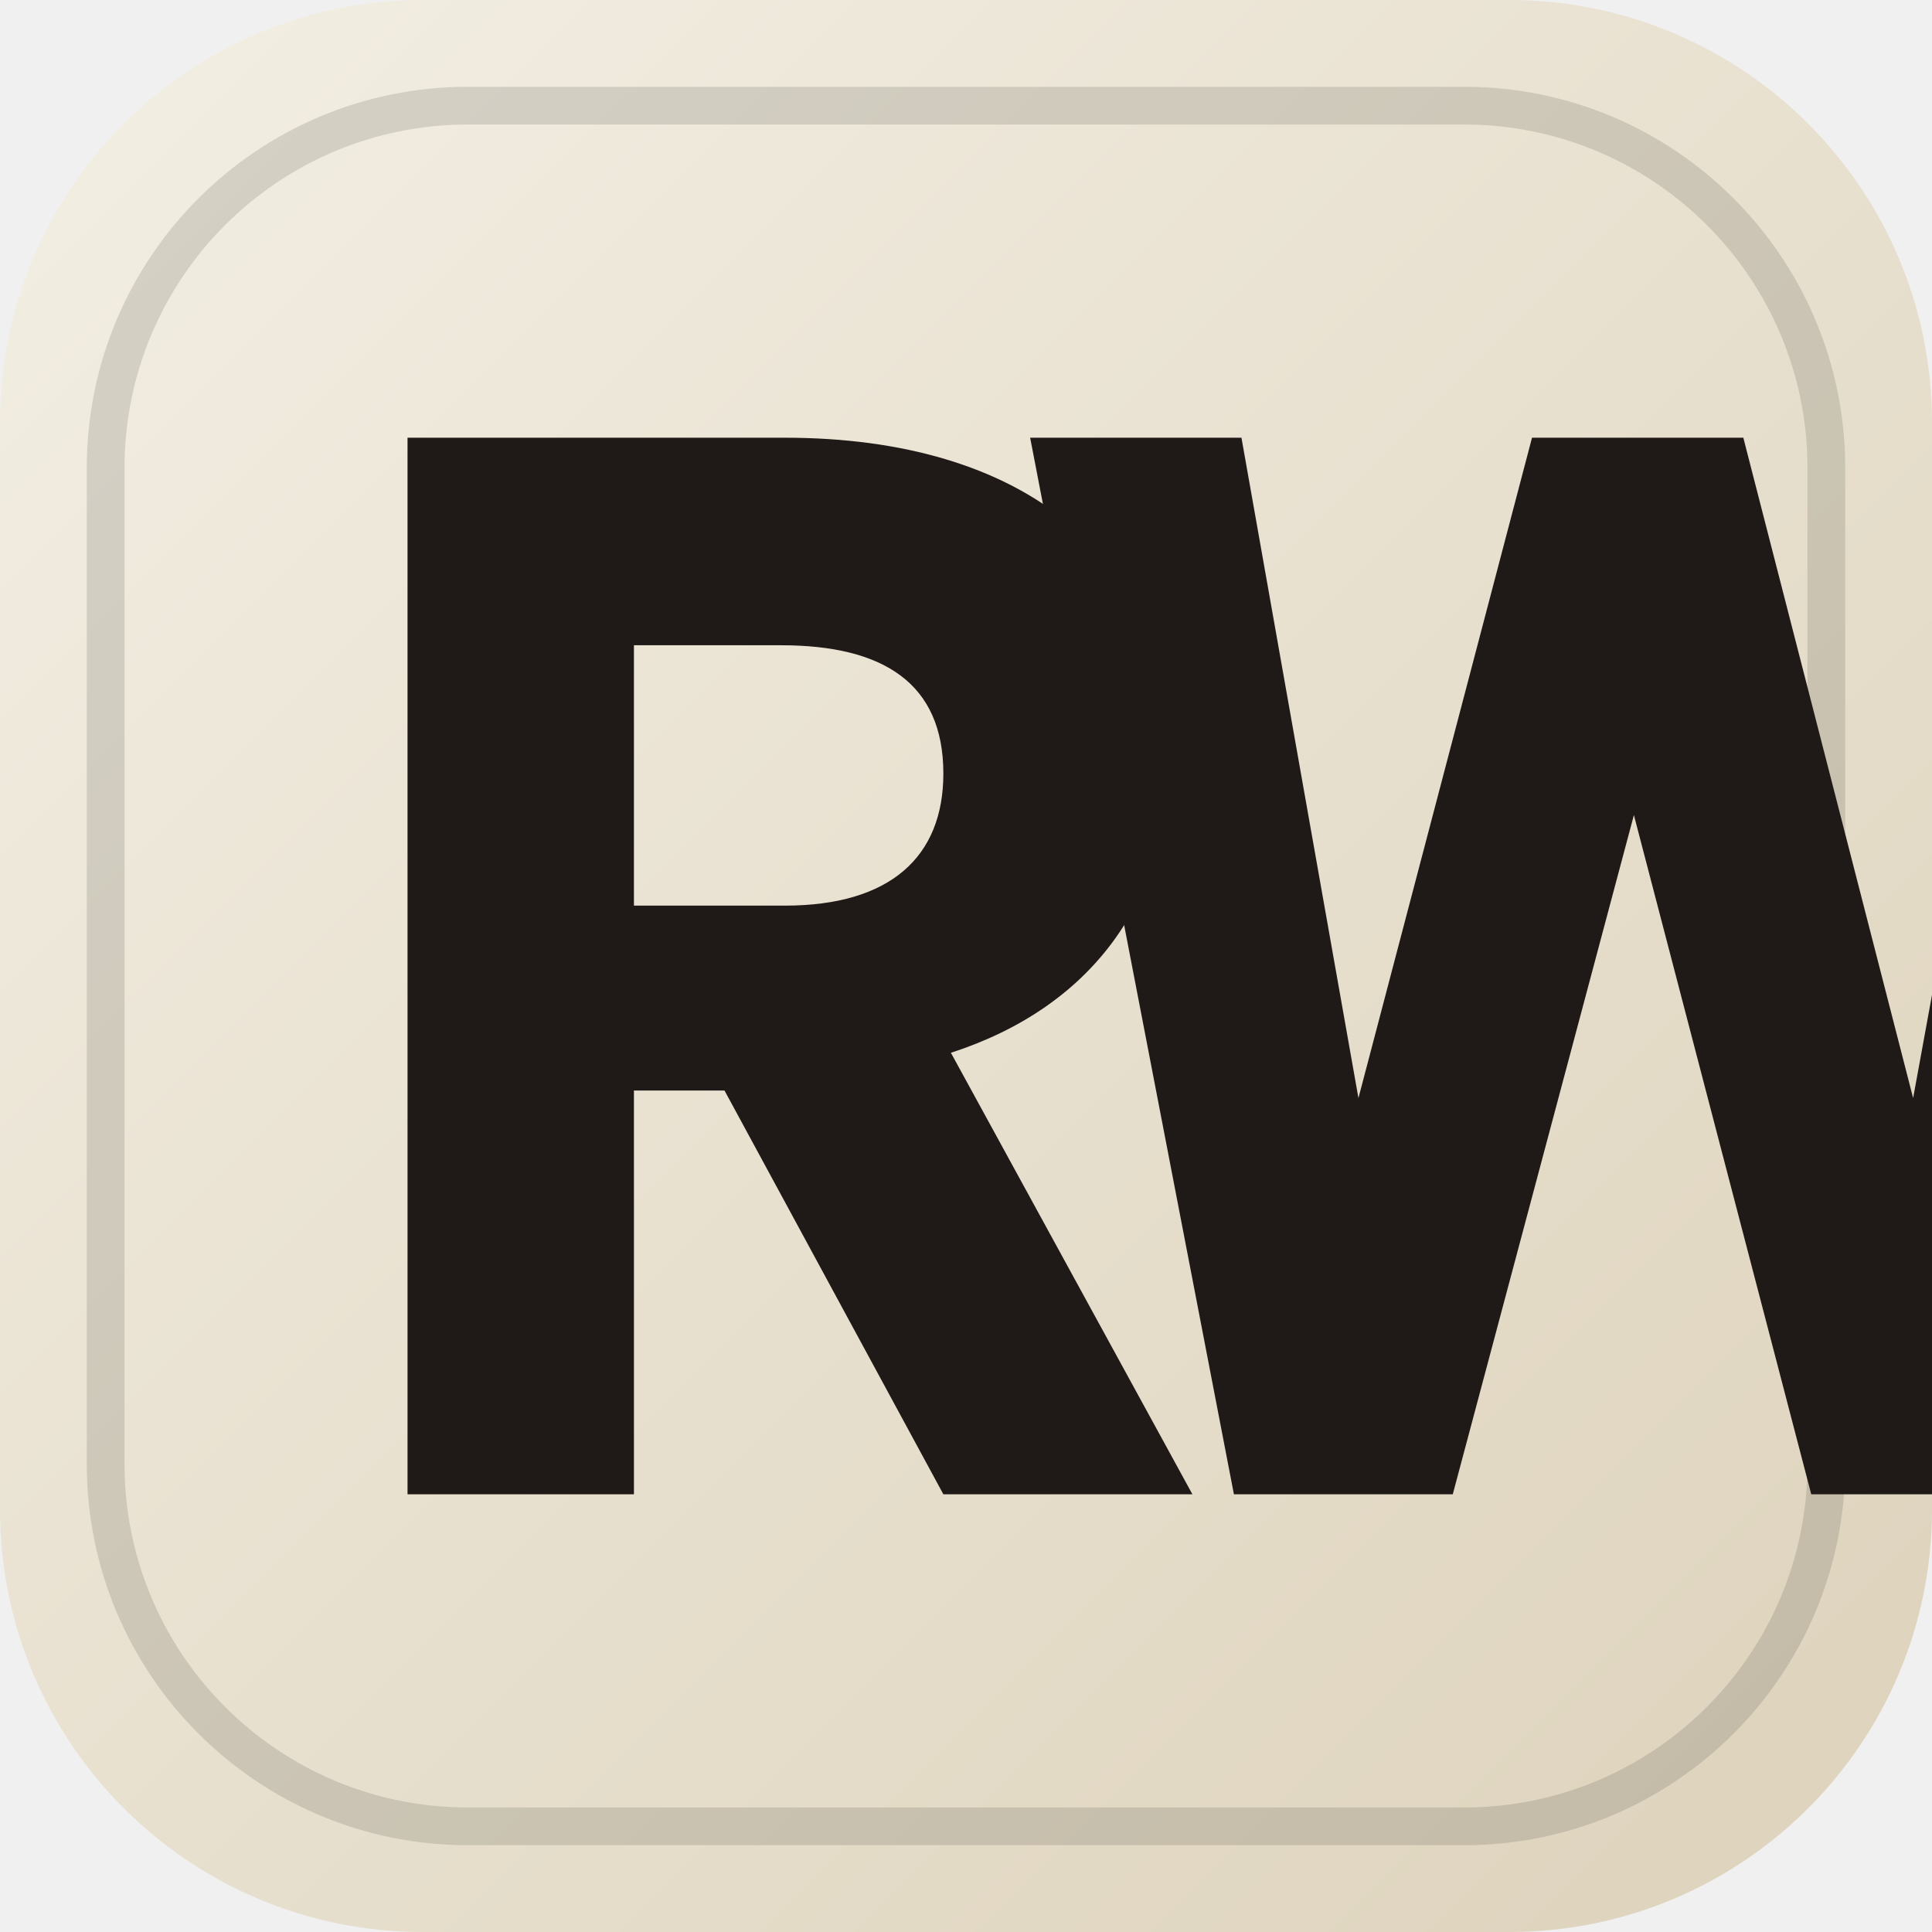
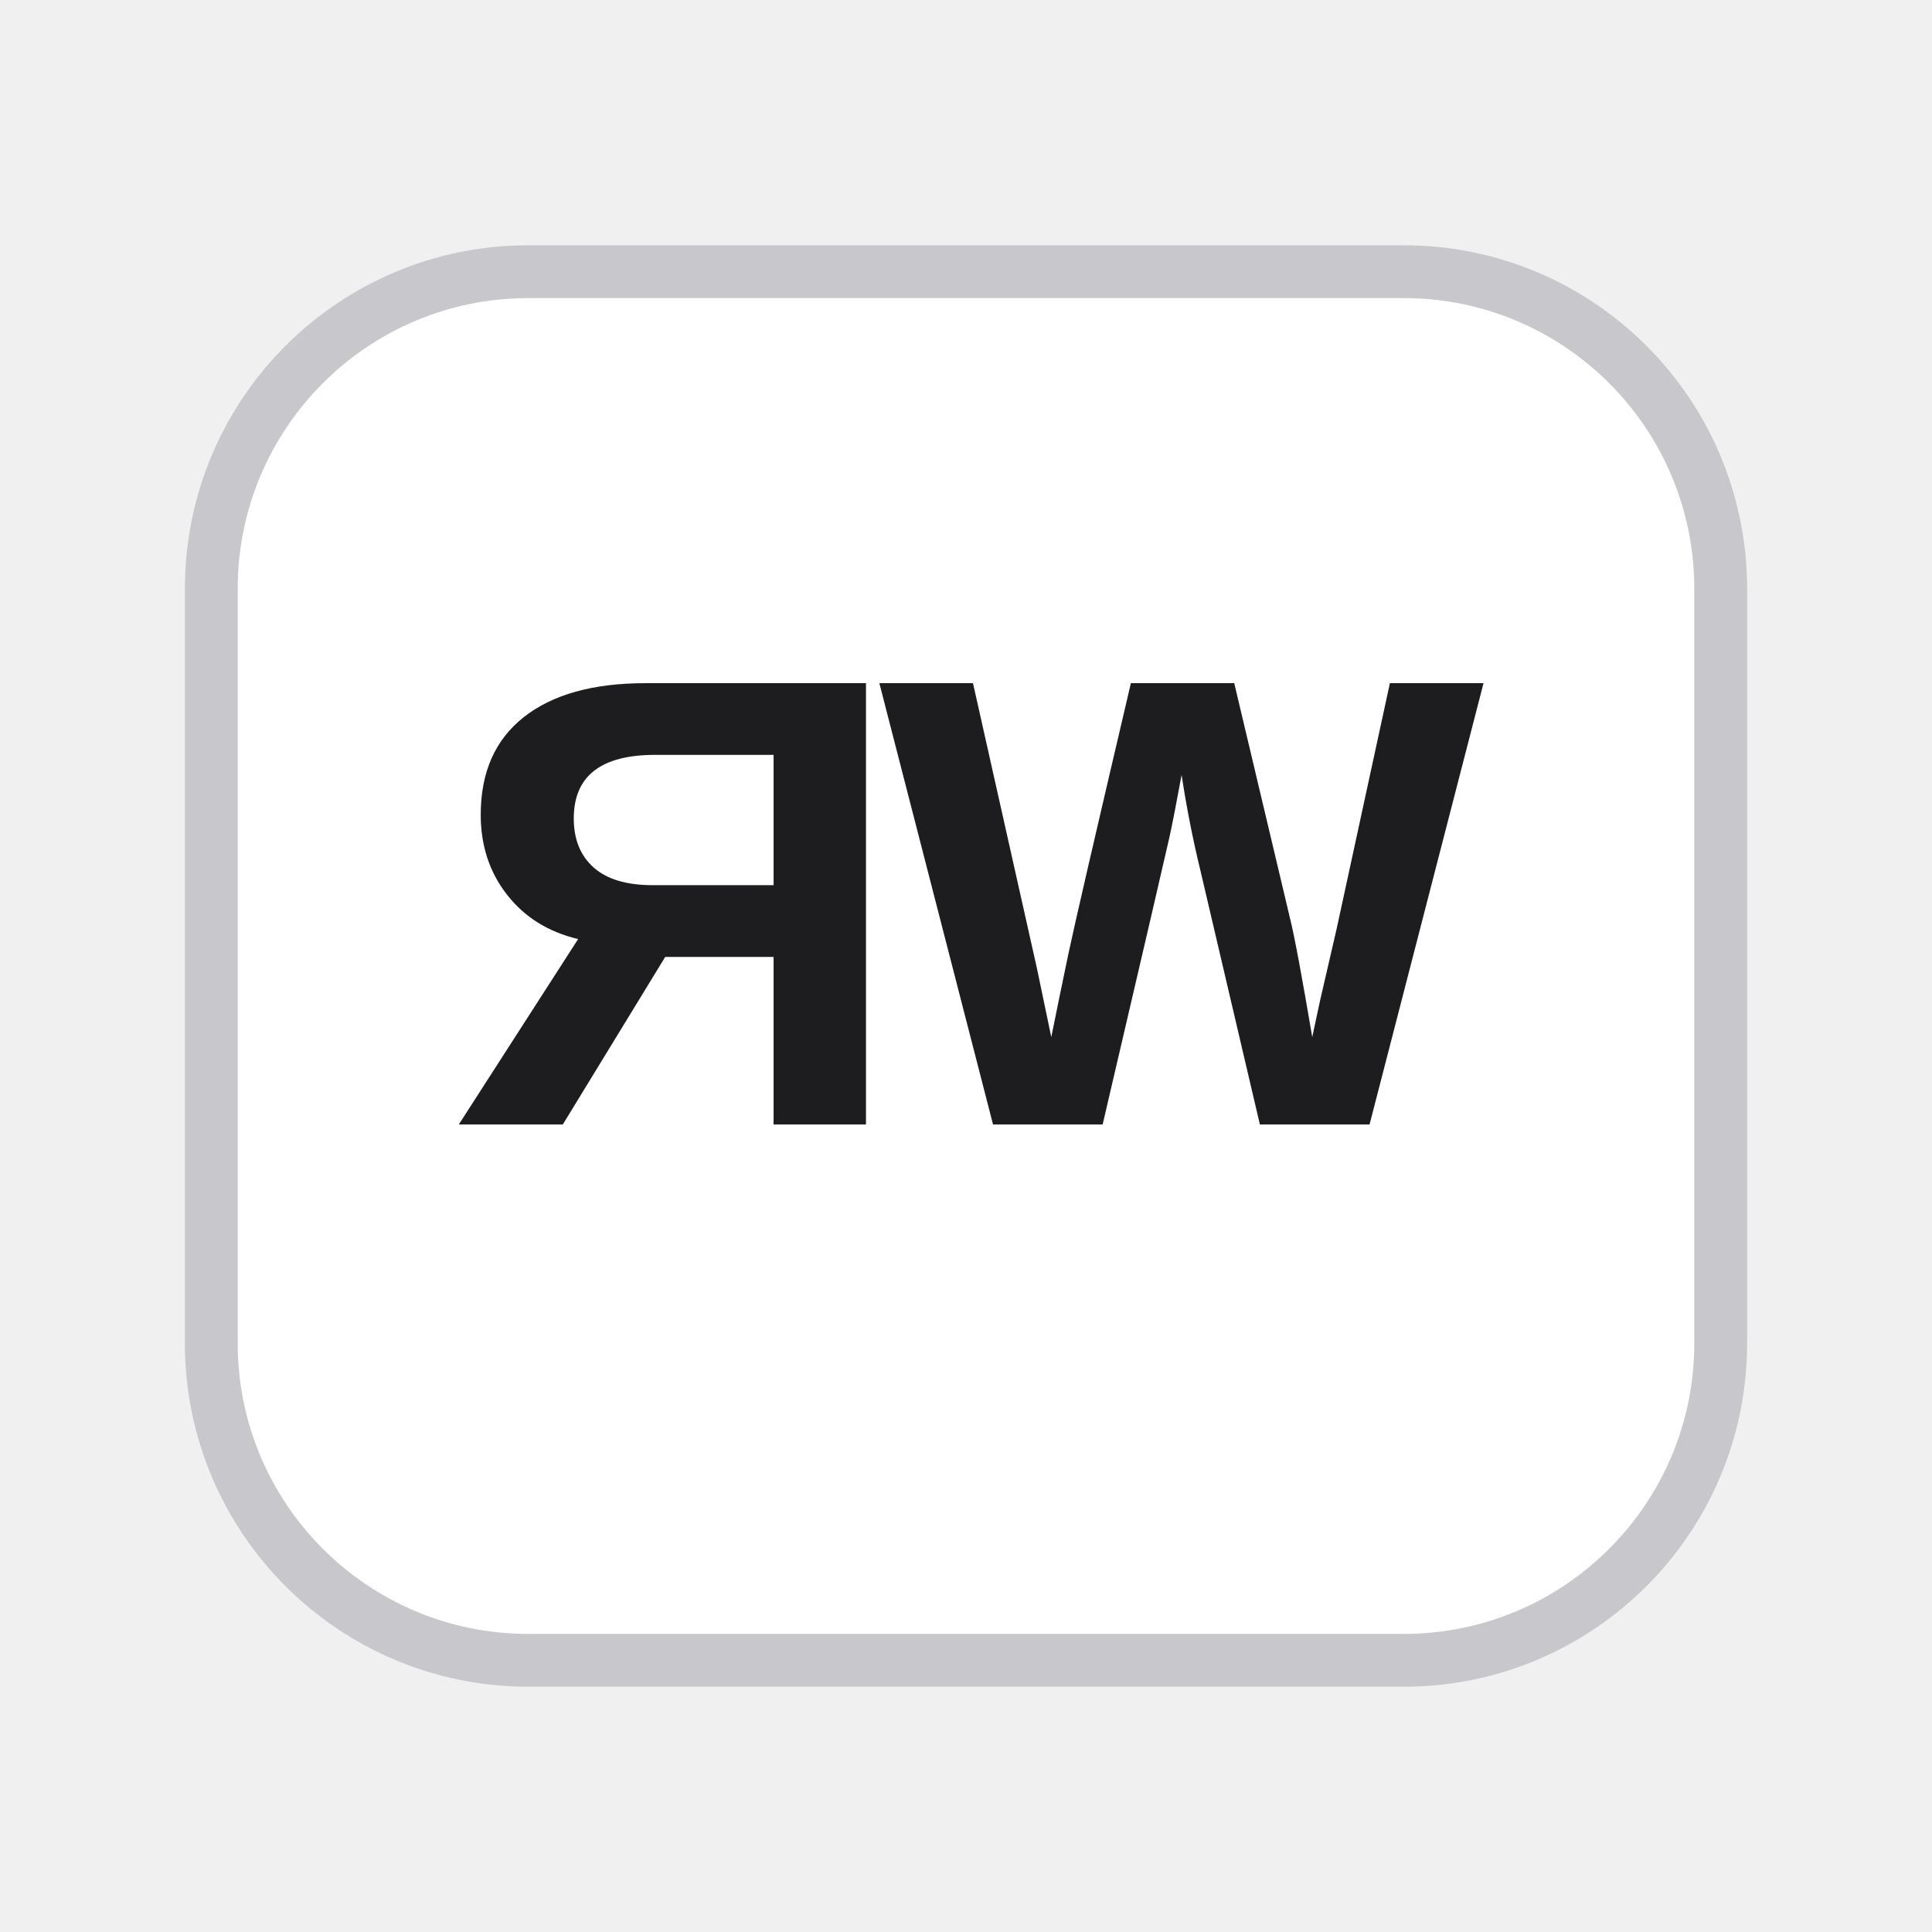
<svg xmlns="http://www.w3.org/2000/svg" width="512" height="512" viewBox="0 0 512 512">
-   <defs>
-     <linearGradient id="bg" x1="0%" y1="0%" x2="100%" y2="100%">
-       <stop offset="0%" stop-color="#f3efe4" />
-       <stop offset="100%" stop-color="#ddd2bb" />
-     </linearGradient>
-   </defs>
-   <rect width="512" height="512" rx="112" fill="url(#bg)" />
-   <rect x="28" y="28" width="456" height="456" rx="96" fill="none" stroke="#1f1a17" stroke-width="10" opacity="0.14" />
-   <g fill="#1f1a17">
-     <path d="M148 116h60c63 0 102 31 102 84 0 39-21 67-58 79l64 117h-66l-58-107h-24v107h-60V116zm60 124c28 0 42-13 42-35 0-24-16-34-43-34h-39v69h40z" />
-     <path d="M273 116h56l31 175 46-175h56l45 175 32-175h55l-56 280h-58l-47-180-48 180h-58l-54-280z" />
-   </g>
+   <rect x="56" y="72" width="400" height="368" rx="84" fill="#ffffff" />
+   <rect x="56" y="72" width="400" height="368" rx="84" fill="none" stroke="#c8c8cc" stroke-width="14" />
+   <text x="256" y="298" text-anchor="middle" font-family="-apple-system, BlinkMacSystemFont, 'Helvetica Neue', Arial, sans-serif" font-size="170" font-weight="600" letter-spacing="-8" fill="#1d1d1f">ЯW</text>
</svg>
